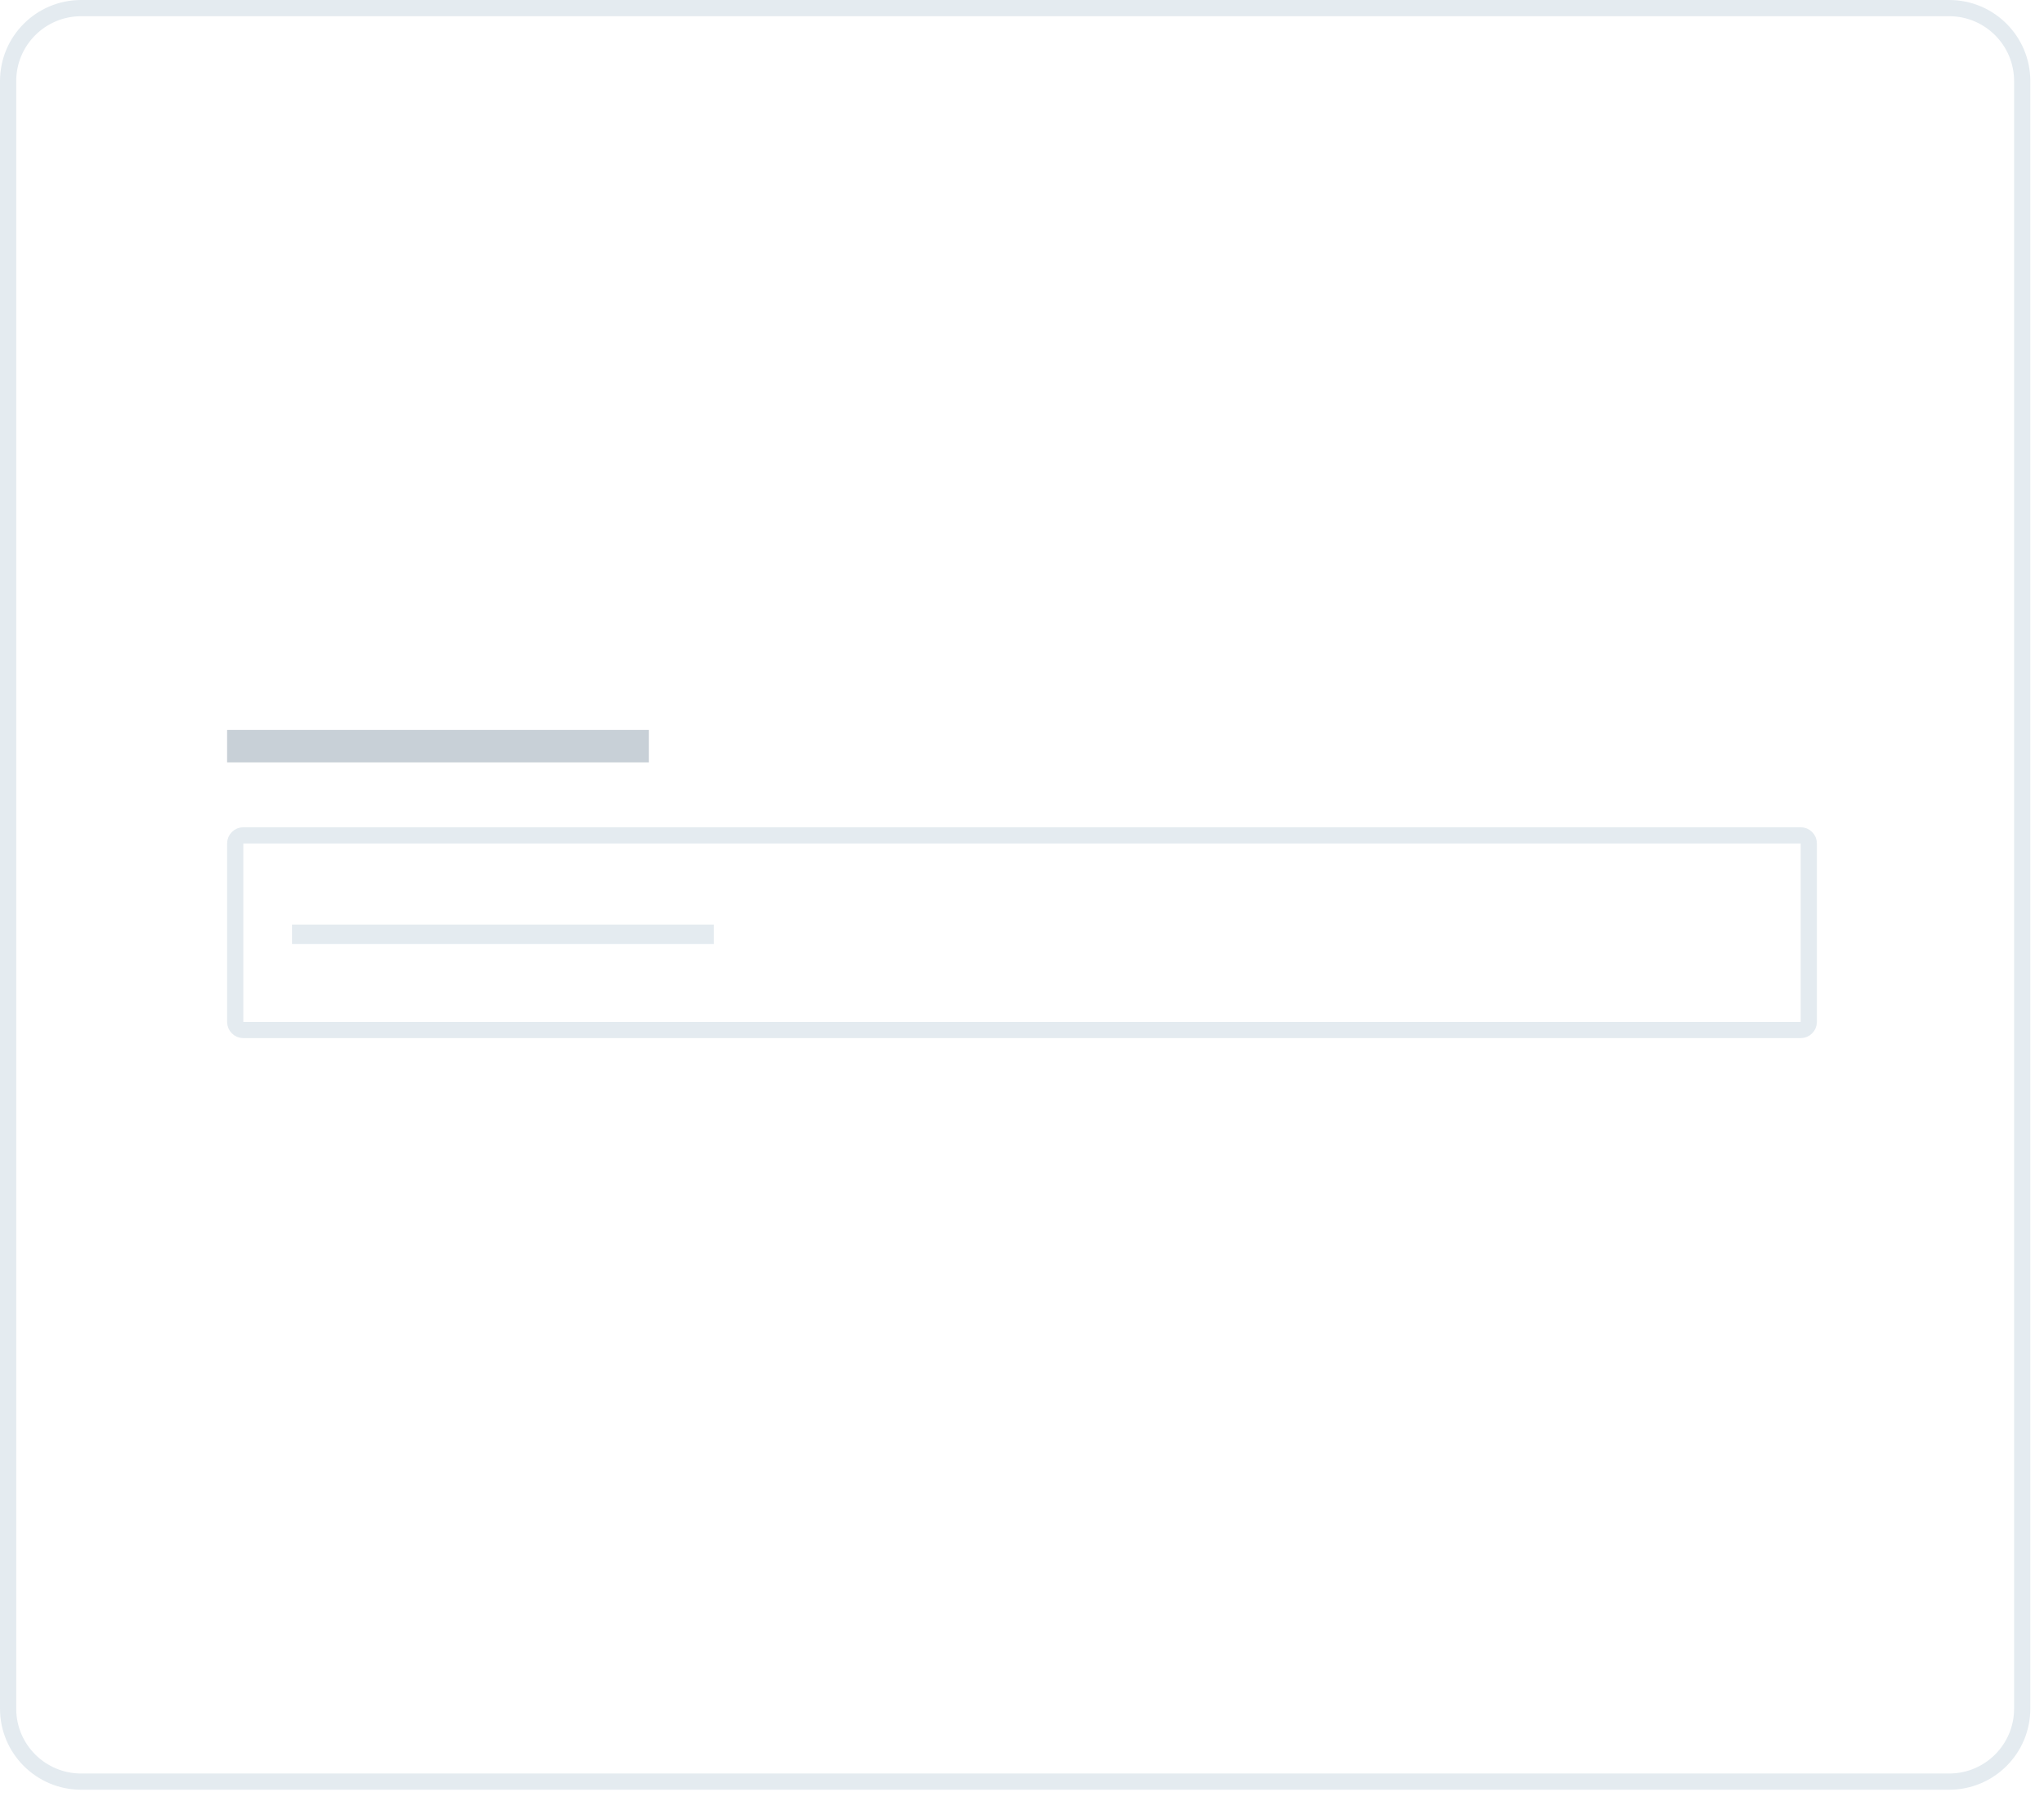
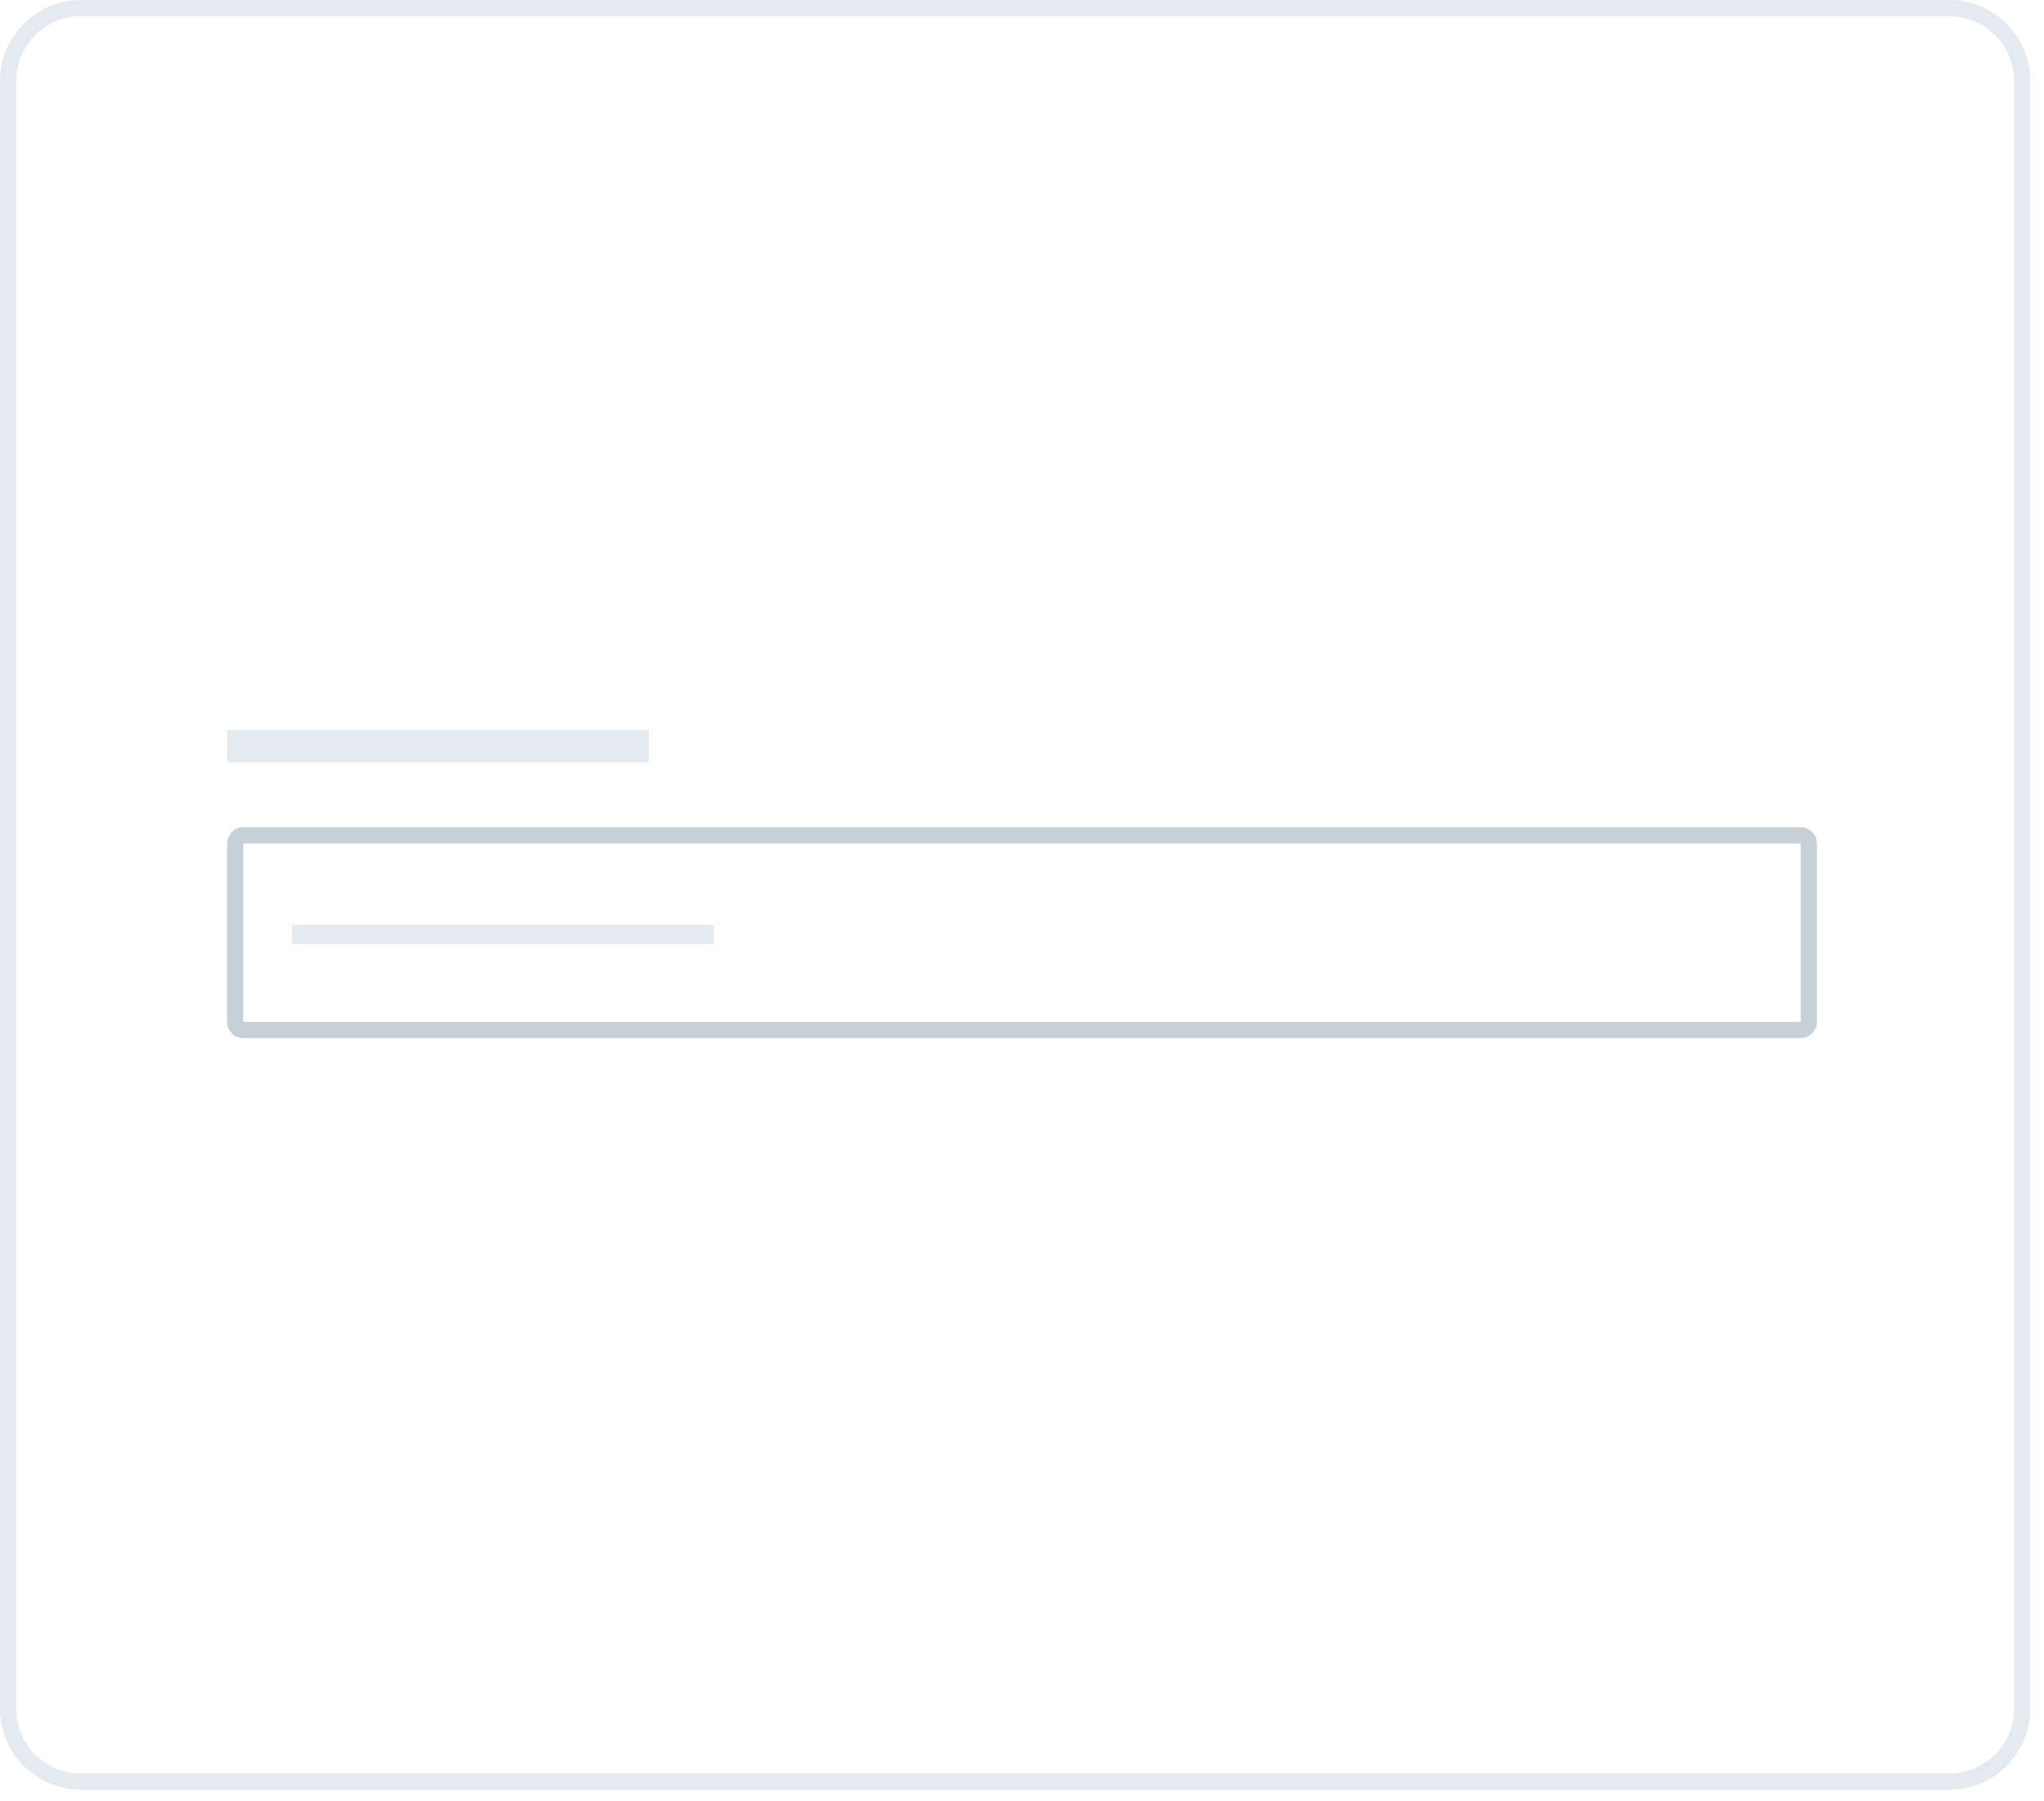
<svg xmlns="http://www.w3.org/2000/svg" width="126" height="111" viewBox="0 0 126 111" fill="none">
  <rect x="0.5" y="0.5" width="124.157" height="109.336" rx="4.5" stroke="#E4EBF0" />
-   <rect x="14.5" y="51.5" width="97" height="12" rx="0.5" stroke="#E4EBF0" />
-   <rect x="14" y="45" width="26" height="2" fill="#C8D0D7" />
+   <rect x="14.5" y="51.5" width="97" height="12" rx="0.5" stroke="#C8D0D7" />
+   <rect x="14" y="45" width="26" height="2" fill="#E4EBF0" />
  <rect x="18" y="57" width="26" height="1.2" fill="#E4EBF0" />
</svg>
